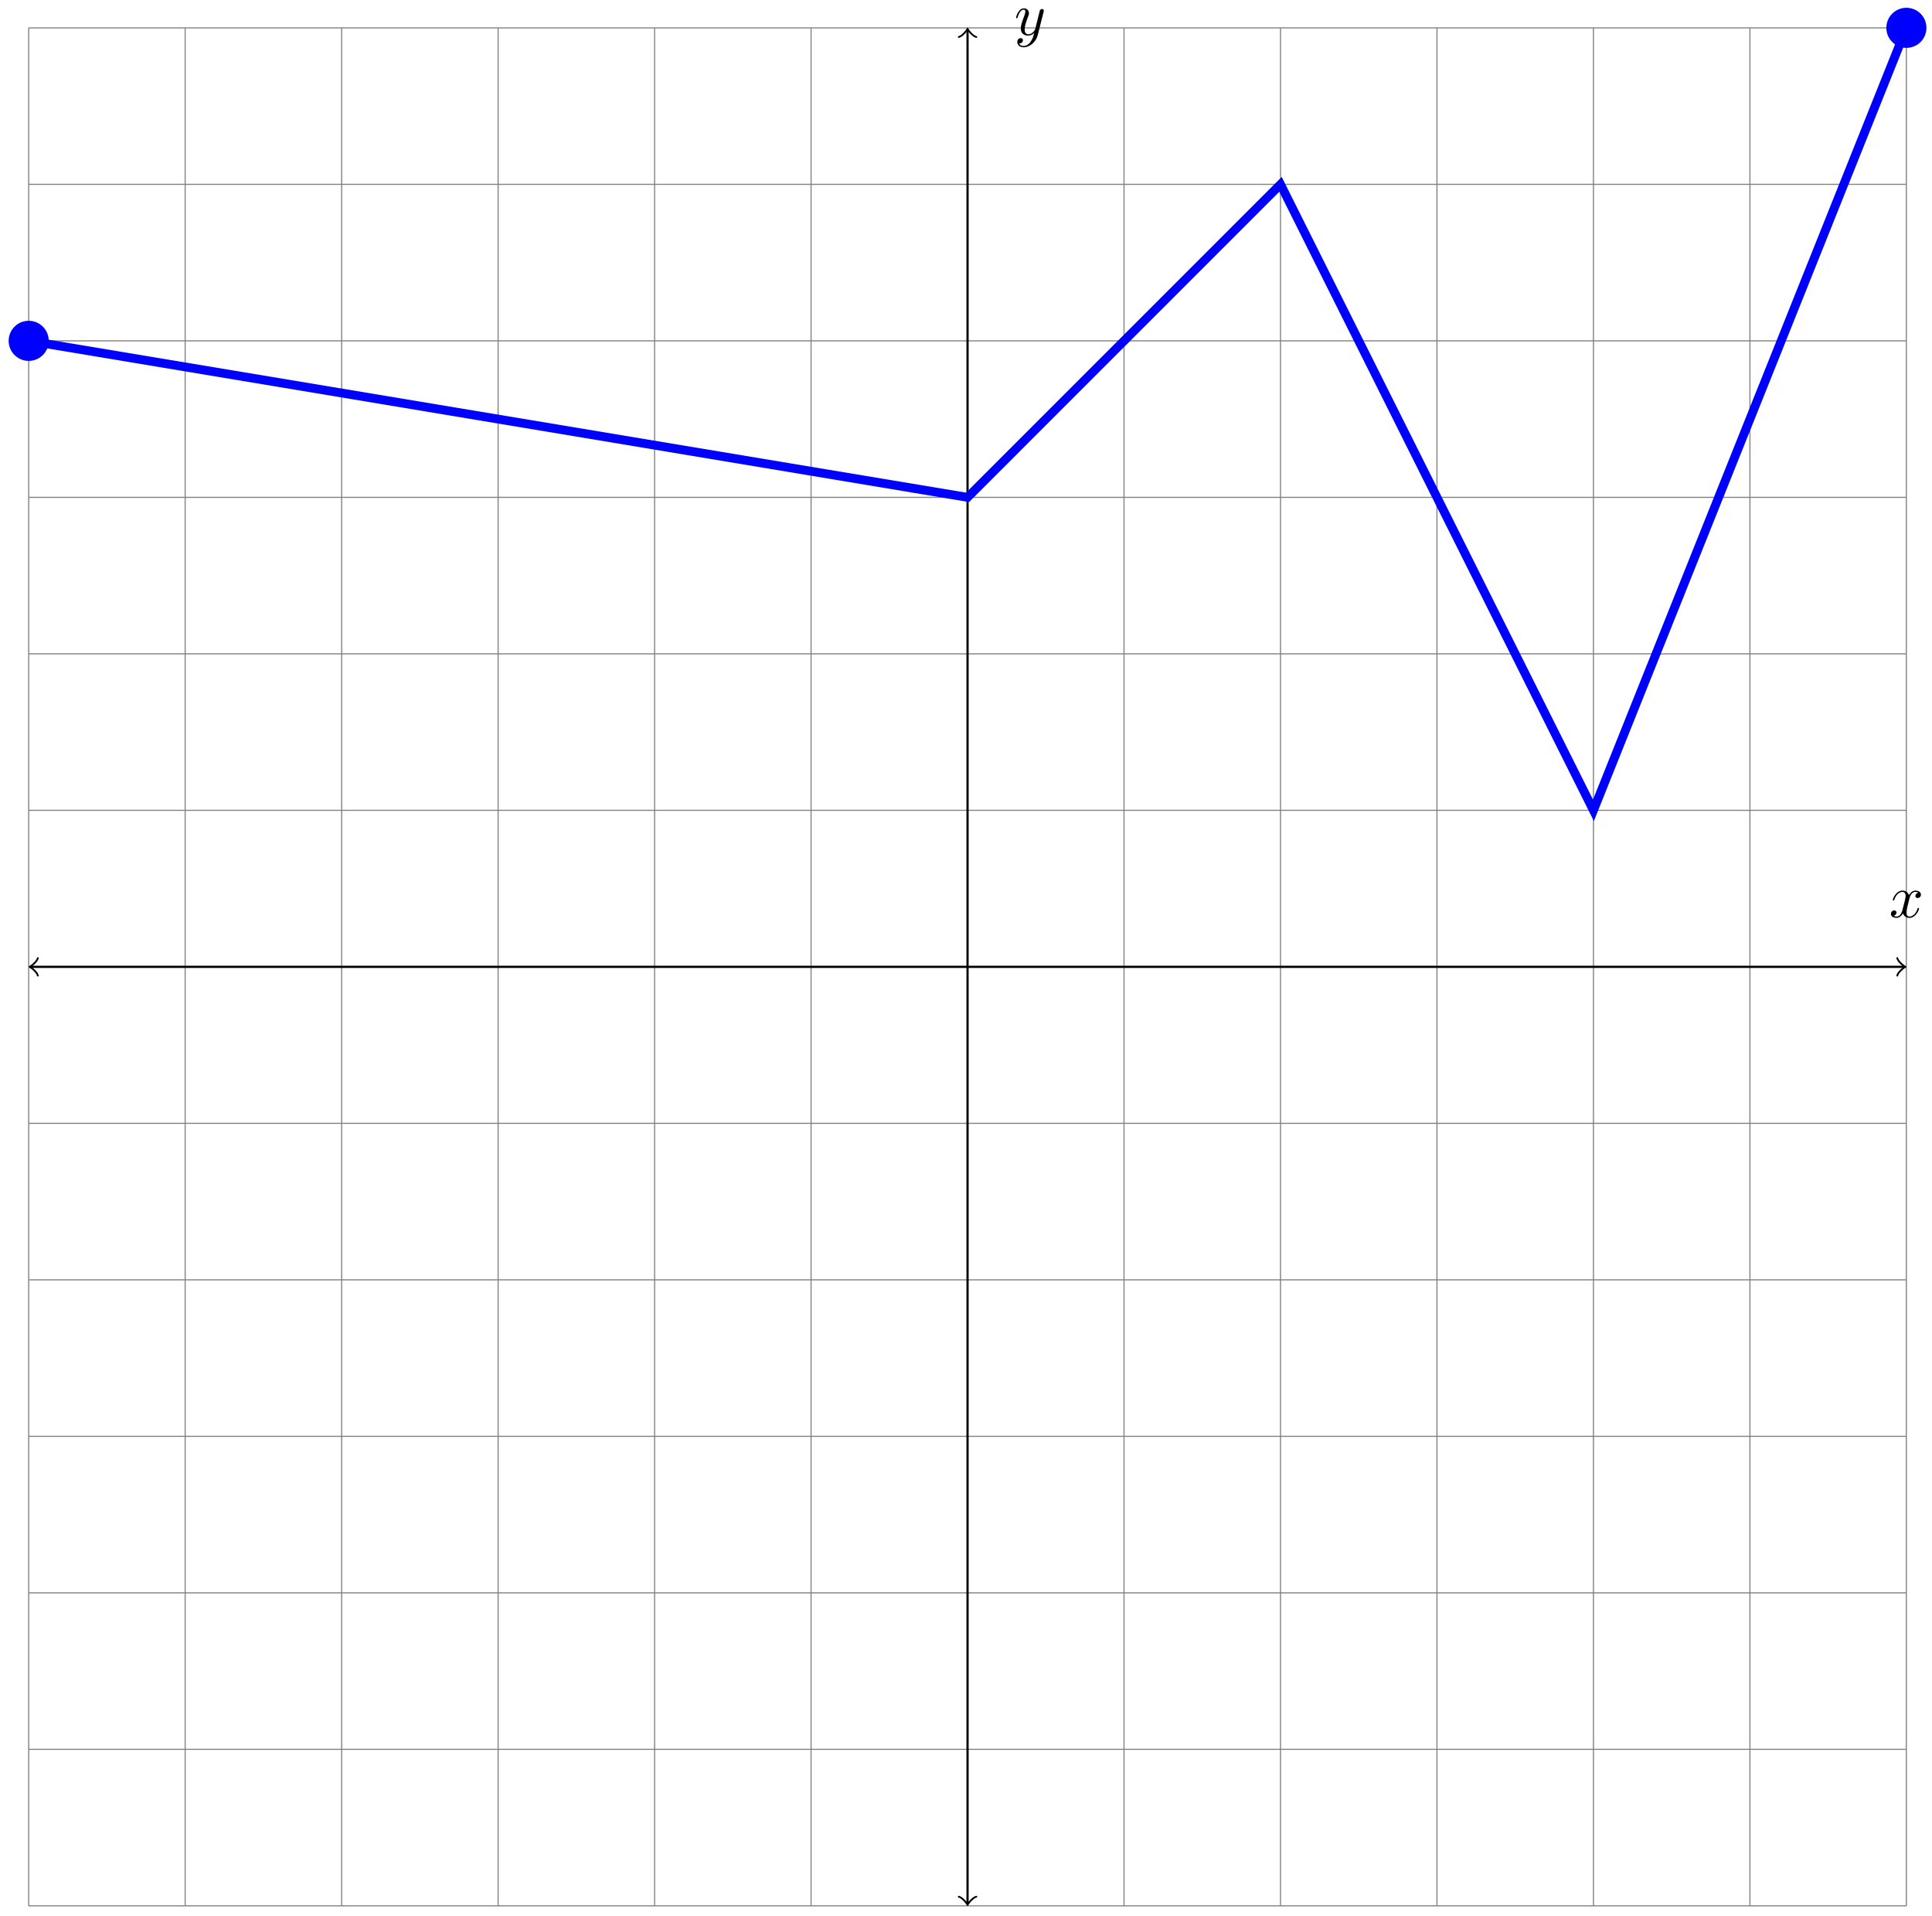
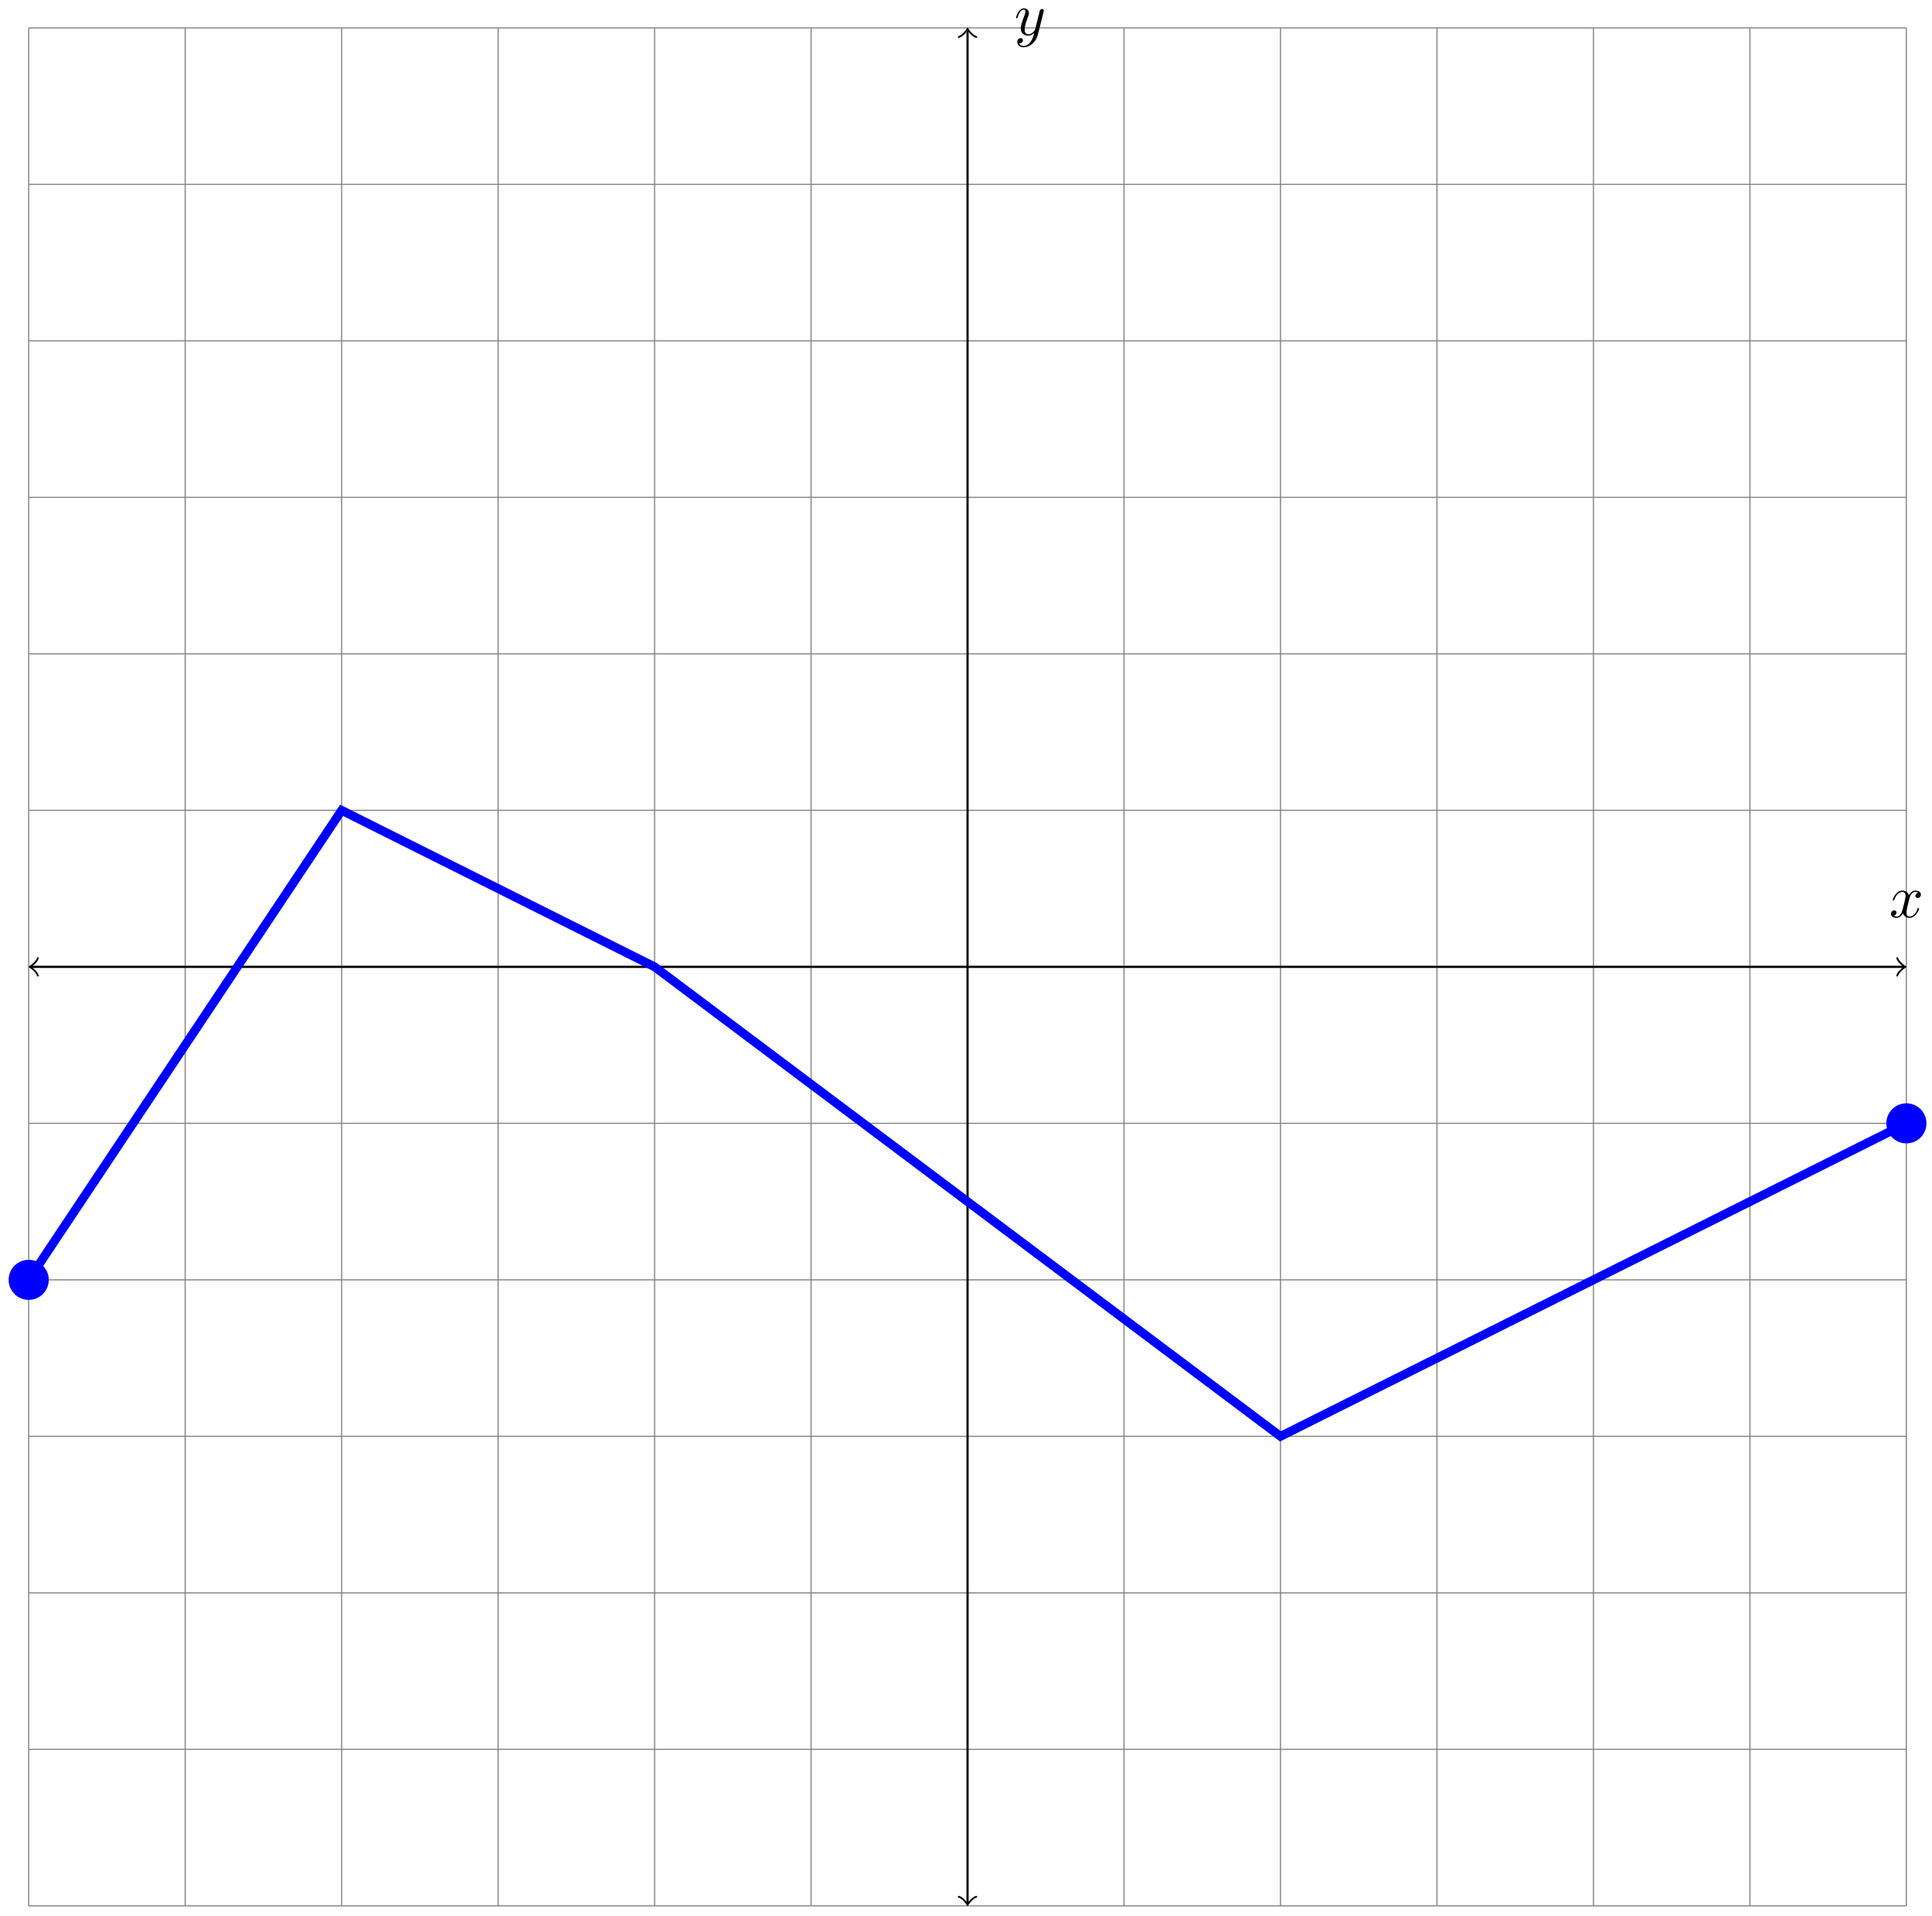
<svg xmlns="http://www.w3.org/2000/svg" xmlns:xlink="http://www.w3.org/1999/xlink" version="1.1" width="350" height="347" viewBox="0 0 350 347">
  <defs>
    <path id="font_1_1" d="M.334 .302C.34 .328 .363 .42 .433 .42 .438 .42 .462 .42 .483 .407 .455 .402 .435 .377 .435 .353 .435 .337 .446 .318 .473 .318 .495 .318 .527 .336 .527 .376 .527 .428 .468 .442 .434 .442 .376 .442 .341 .389 .329 .366 .304 .432 .25 .442 .221 .442 .117 .442 .06 .313 .06 .288 .06 .278 .07 .278 .072 .278 .08 .278 .083 .28 .085 .289 .119 .395 .185 .42 .219 .42 .238 .42 .273 .411 .273 .353 .273 .322 .256 .255 .219 .115 .203 .053 .168 .011 .124 .011 .118 .011 .095 .011 .074 .024 .099 .029 .121 .05 .121 .078 .121 .105 .099 .113 .084 .113 .054 .113 .029 .087 .029 .055 .029 .009 .079-.011 .123-.011 .189-.011 .225 .059 .228 .065 .24 .028 .276-.011 .336-.011 .439-.011 .496 .118 .496 .143 .496 .153 .487 .153 .484 .153 .475 .153 .473 .149 .471 .142 .438 .035 .37 .011 .338 .011 .299 .011 .283 .043 .283 .077 .283 .099 .289 .121 .3 .165L.334 .302Z" />
    <path id="font_1_2" d="M.486 .381C.49 .395 .49 .397 .49 .404 .49 .422 .476 .431 .461 .431 .451 .431 .435 .425 .426 .41 .424 .405 .416 .374 .412 .356 .405 .33 .398 .303 .392 .276L.347 .096C.343 .081 .3 .011 .234 .011 .183 .011 .172 .055 .172 .092 .172 .138 .189 .2 .223 .288 .239 .329 .243 .34 .243 .36 .243 .405 .211 .442 .161 .442 .066 .442 .029 .297 .029 .288 .029 .278 .039 .278 .041 .278 .051 .278 .052 .28 .057 .296 .084 .39 .124 .42 .158 .42 .166 .42 .183 .42 .183 .388 .183 .363 .173 .337 .166 .318 .126 .212 .108 .155 .108 .108 .108 .019 .171-.011 .23-.011 .269-.011 .303 .006 .331 .034 .318-.018 .306-.067 .266-.12 .24-.154 .202-.183 .156-.183 .142-.183 .097-.18 .08-.141 .096-.141 .109-.141 .123-.129 .133-.12 .143-.107 .143-.088 .143-.057 .116-.053 .106-.053 .083-.053 .05-.069 .05-.118 .05-.168 .094-.205 .156-.205 .259-.205 .362-.114 .39-.001L.486 .381Z" />
  </defs>
  <path transform="matrix(1,0,0,-1.00005,175.28,175.1319)" stroke-width=".199" stroke-linecap="butt" stroke-miterlimit="10" stroke-linejoin="miter" fill="none" stroke="#7f807f" d="M-170.081-170.081H170.081M-170.081-141.734H170.081M-170.081-113.387H170.081M-170.081-85.04H170.081M-170.081-56.694H170.081M-170.081-28.347H170.081M-170.081 0H170.081M-170.081 28.347H170.081M-170.081 56.694H170.081M-170.081 85.04H170.081M-170.081 113.387H170.081M-170.081 141.734H170.081M-170.081 170.071H170.081M-170.081-170.081V170.081M-141.734-170.081V170.081M-113.387-170.081V170.081M-85.04-170.081V170.081M-56.694-170.081V170.081M-28.347-170.081V170.081M0-170.081V170.081M28.347-170.081V170.081M56.694-170.081V170.081M85.04-170.081V170.081M113.387-170.081V170.081M141.734-170.081V170.081M170.071-170.081V170.081M170.081 170.081" />
  <path transform="matrix(1,0,0,-1.00005,175.28,175.1319)" stroke-width=".399" stroke-linecap="butt" stroke-miterlimit="10" stroke-linejoin="miter" fill="none" stroke="#000000" d="M-169.623 0H169.623" />
  <path transform="matrix(-1,-0,0,1.00005,5.657425,175.1319)" stroke-width=".319" stroke-linecap="round" stroke-linejoin="round" fill="none" stroke="#000000" d="M-1.196 1.594C-1.096 .996 0 .1 .299 0 0-.1-1.096-.996-1.196-1.594" />
  <path transform="matrix(1,0,0,-1.00005,344.9026,175.1319)" stroke-width=".319" stroke-linecap="round" stroke-linejoin="round" fill="none" stroke="#000000" d="M-1.196 1.594C-1.096 .996 0 .1 .299 0 0-.1-1.096-.996-1.196-1.594" />
  <use data-text="x" xlink:href="#font_1_1" transform="matrix(10.9091,0,0,-10.90964,342.243,166.1415)" />
  <path transform="matrix(1,0,0,-1.00005,175.28,175.1319)" stroke-width=".399" stroke-linecap="butt" stroke-miterlimit="10" stroke-linejoin="miter" fill="none" stroke="#000000" d="M0-169.623V169.623" />
  <path transform="matrix(0,1.00005,1,0,175.28,344.763)" stroke-width=".319" stroke-linecap="round" stroke-linejoin="round" fill="none" stroke="#000000" d="M-1.196 1.594C-1.096 .996 0 .1 .299 0 0-.1-1.096-.996-1.196-1.594" />
  <path transform="matrix(0,-1.00005,-1,-0,175.28,5.500901)" stroke-width=".319" stroke-linecap="round" stroke-linejoin="round" fill="none" stroke="#000000" d="M-1.196 1.594C-1.096 .996 0 .1 .299 0 0-.1-1.096-.996-1.196-1.594" />
  <use data-text="y" xlink:href="#font_1_2" transform="matrix(10.9091,0,0,-10.90964,183.749,6.330506)" />
-   <path transform="matrix(1,0,0,-1.00005,175.28,175.1319)" stroke-width="1.594" stroke-linecap="butt" stroke-miterlimit="10" stroke-linejoin="miter" fill="none" stroke="#0000ff" d="M-170.081 113.387 0 85.04 56.694 141.734 113.387 28.347 170.081 170.081" />
-   <path transform="matrix(1,0,0,-1.00005,175.28,175.1319)" d="M-167.246 113.387C-167.246 114.953-168.515 116.222-170.081 116.222-171.647 116.222-172.916 114.953-172.916 113.387-172.916 111.822-171.647 110.552-170.081 110.552-168.515 110.552-167.246 111.822-167.246 113.387ZM-170.081 113.387" fill="#0000ff" />
-   <path transform="matrix(1,0,0,-1.00005,175.28,175.1319)" stroke-width="1.594" stroke-linecap="butt" stroke-miterlimit="10" stroke-linejoin="miter" fill="none" stroke="#0000ff" d="M-167.246 113.387C-167.246 114.953-168.515 116.222-170.081 116.222-171.647 116.222-172.916 114.953-172.916 113.387-172.916 111.822-171.647 110.552-170.081 110.552-168.515 110.552-167.246 111.822-167.246 113.387ZM-170.081 113.387" />
-   <path transform="matrix(1,0,0,-1.00005,175.28,175.1319)" d="M172.916 170.081C172.916 171.647 171.647 172.916 170.081 172.916 168.515 172.916 167.246 171.647 167.246 170.081 167.246 168.515 168.515 167.246 170.081 167.246 171.647 167.246 172.916 168.515 172.916 170.081ZM170.081 170.081" fill="#0000ff" />
-   <path transform="matrix(1,0,0,-1.00005,175.28,175.1319)" stroke-width="1.594" stroke-linecap="butt" stroke-miterlimit="10" stroke-linejoin="miter" fill="none" stroke="#0000ff" d="M172.916 170.081C172.916 171.647 171.647 172.916 170.081 172.916 168.515 172.916 167.246 171.647 167.246 170.081 167.246 168.515 168.515 167.246 170.081 167.246 171.647 167.246 172.916 168.515 172.916 170.081ZM170.081 170.081" />
+   <path transform="matrix(1,0,0,-1.00005,175.28,175.1319)" stroke-width="1.594" stroke-linecap="butt" stroke-miterlimit="10" stroke-linejoin="miter" fill="none" stroke="#0000ff" d="M-170.081-56.694-113.387 28.347-56.694 0 56.694-85.04 170.081-28.347" />
+   <path transform="matrix(1,0,0,-1.00005,175.28,175.1319)" d="M-167.246-56.694C-167.246-55.128-168.515-53.859-170.081-53.859-171.647-53.859-172.916-55.128-172.916-56.694-172.916-58.259-171.647-59.528-170.081-59.528-168.515-59.528-167.246-58.259-167.246-56.694ZM-170.081-56.694" fill="#0000ff" />
+   <path transform="matrix(1,0,0,-1.00005,175.28,175.1319)" stroke-width="1.594" stroke-linecap="butt" stroke-miterlimit="10" stroke-linejoin="miter" fill="none" stroke="#0000ff" d="M-167.246-56.694C-167.246-55.128-168.515-53.859-170.081-53.859-171.647-53.859-172.916-55.128-172.916-56.694-172.916-58.259-171.647-59.528-170.081-59.528-168.515-59.528-167.246-58.259-167.246-56.694ZM-170.081-56.694" />
+   <path transform="matrix(1,0,0,-1.00005,175.28,175.1319)" d="M172.916-28.347C172.916-26.781 171.647-25.512 170.081-25.512 168.515-25.512 167.246-26.781 167.246-28.347 167.246-29.912 168.515-31.182 170.081-31.182 171.647-31.182 172.916-29.912 172.916-28.347ZM170.081-28.347" fill="#0000ff" />
+   <path transform="matrix(1,0,0,-1.00005,175.28,175.1319)" stroke-width="1.594" stroke-linecap="butt" stroke-miterlimit="10" stroke-linejoin="miter" fill="none" stroke="#0000ff" d="M172.916-28.347C172.916-26.781 171.647-25.512 170.081-25.512 168.515-25.512 167.246-26.781 167.246-28.347 167.246-29.912 168.515-31.182 170.081-31.182 171.647-31.182 172.916-29.912 172.916-28.347ZM170.081-28.347" />
</svg>
